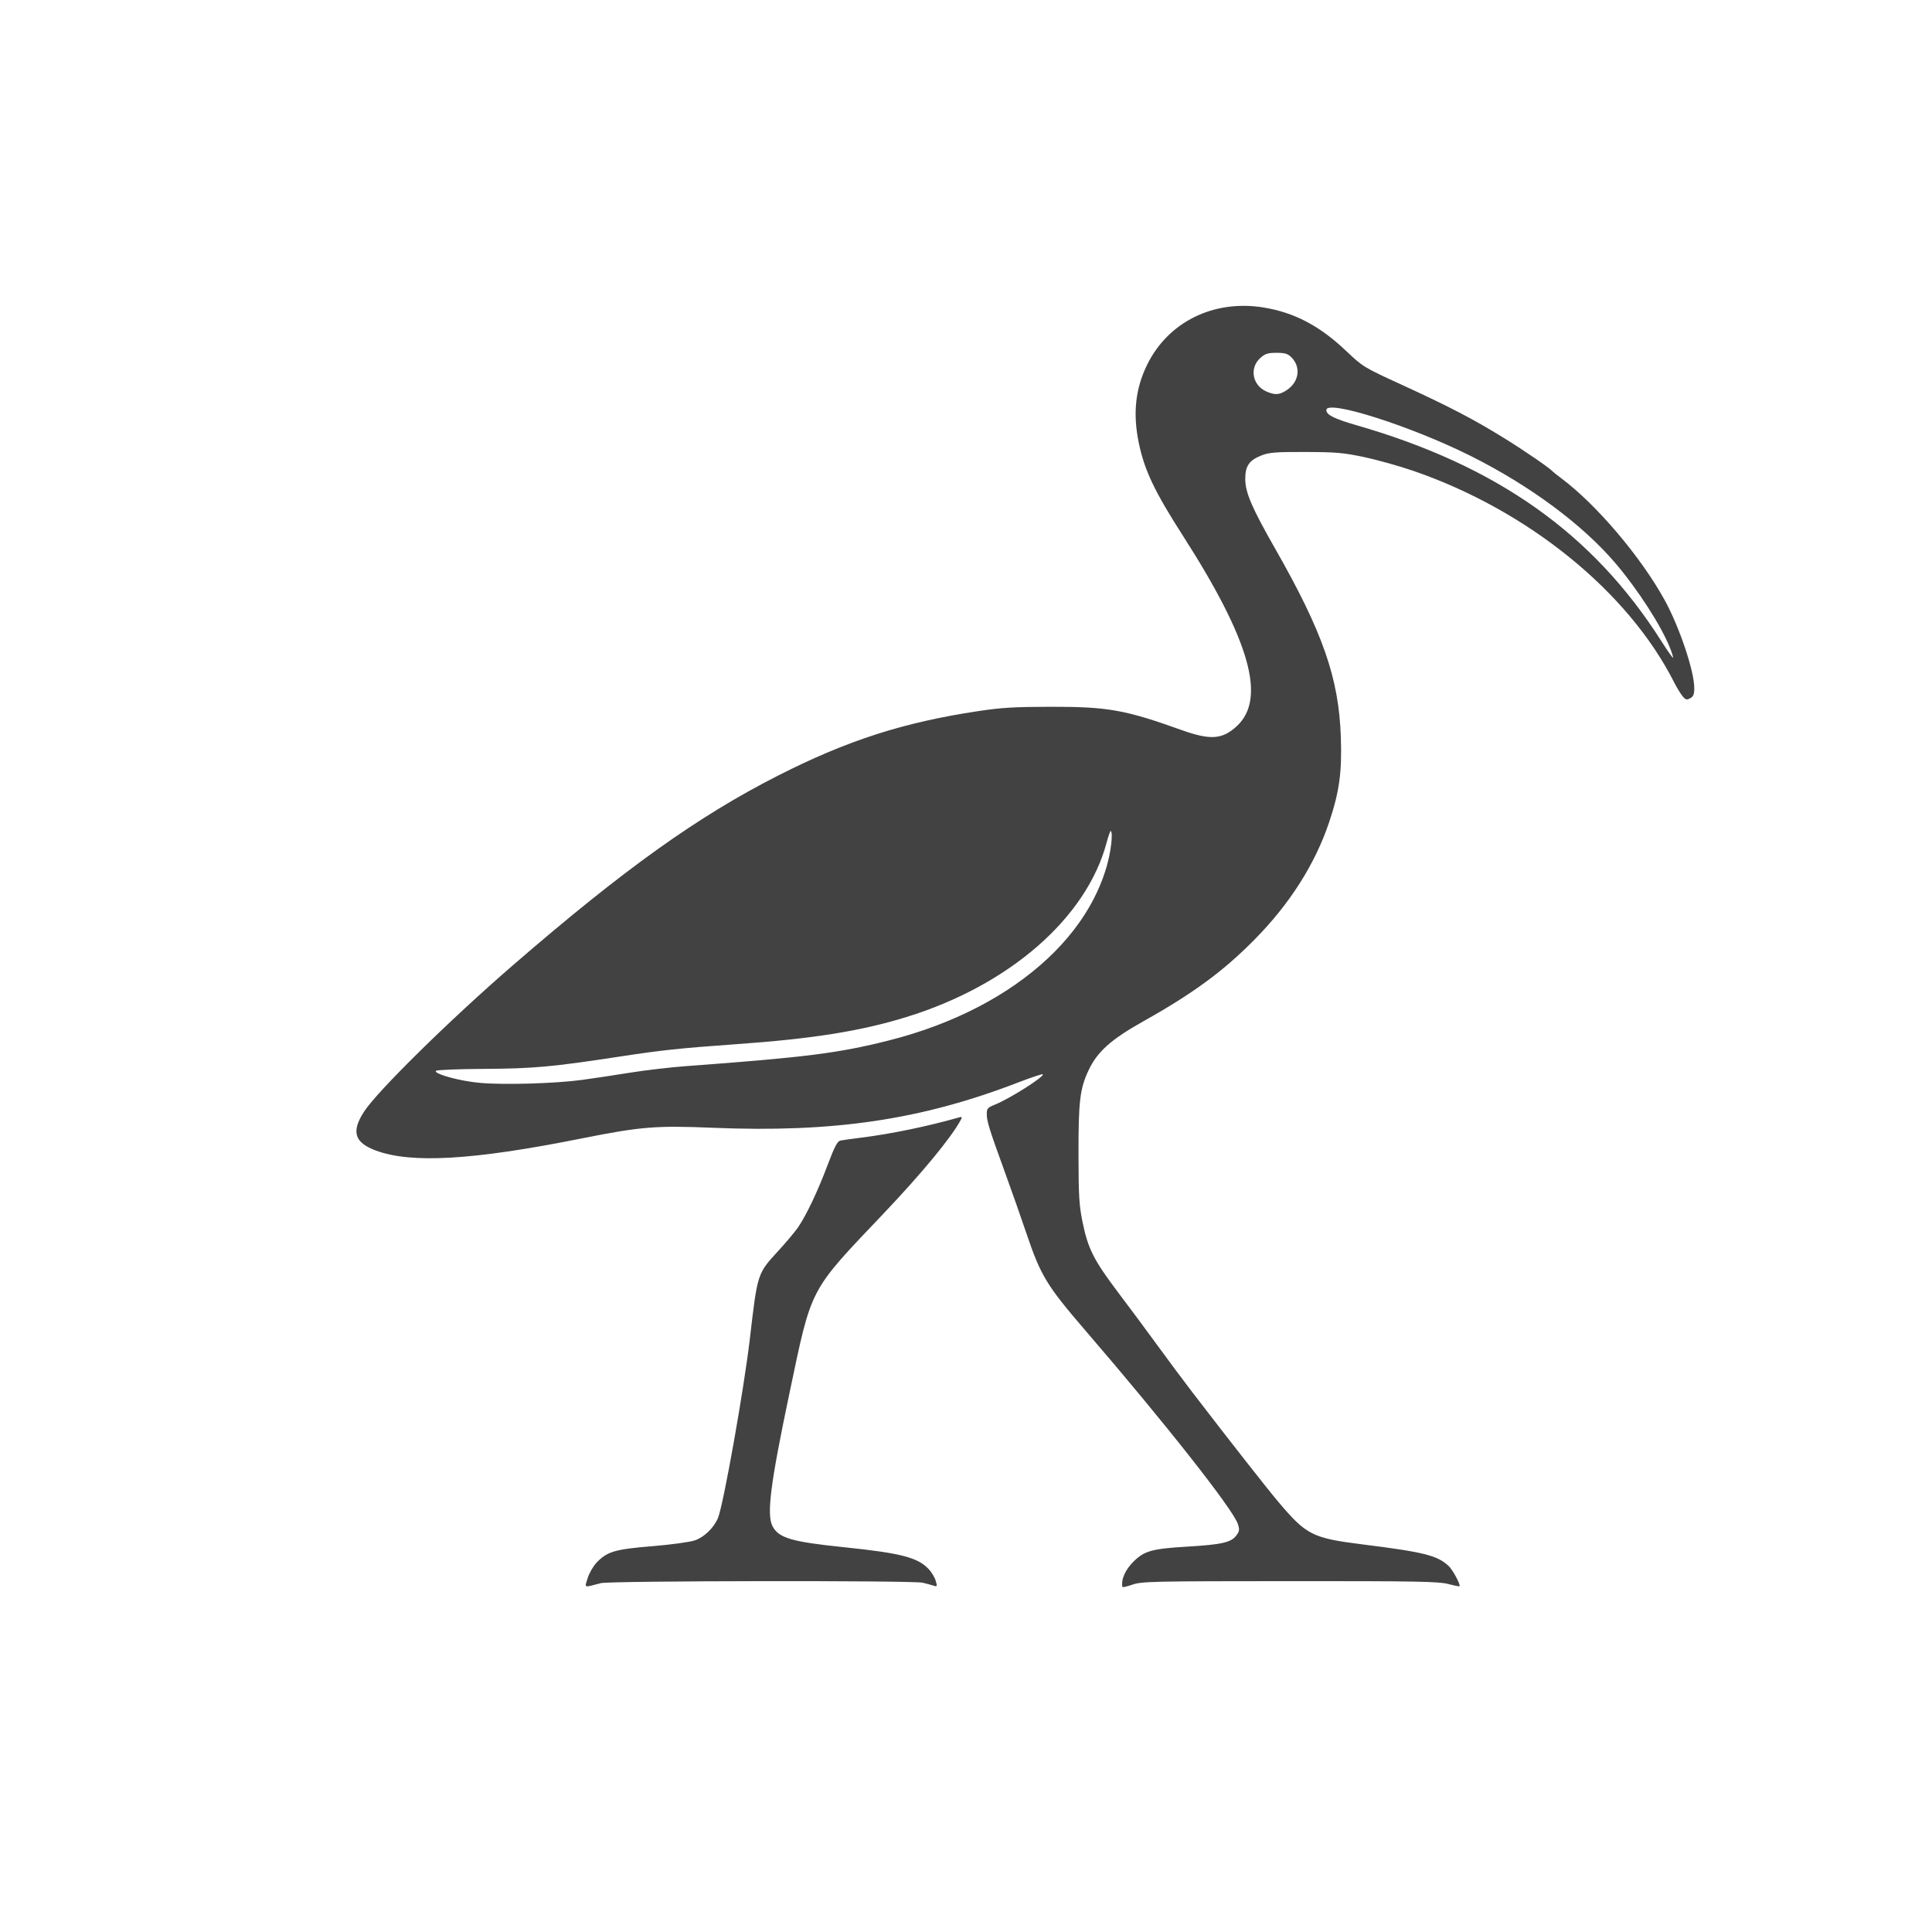
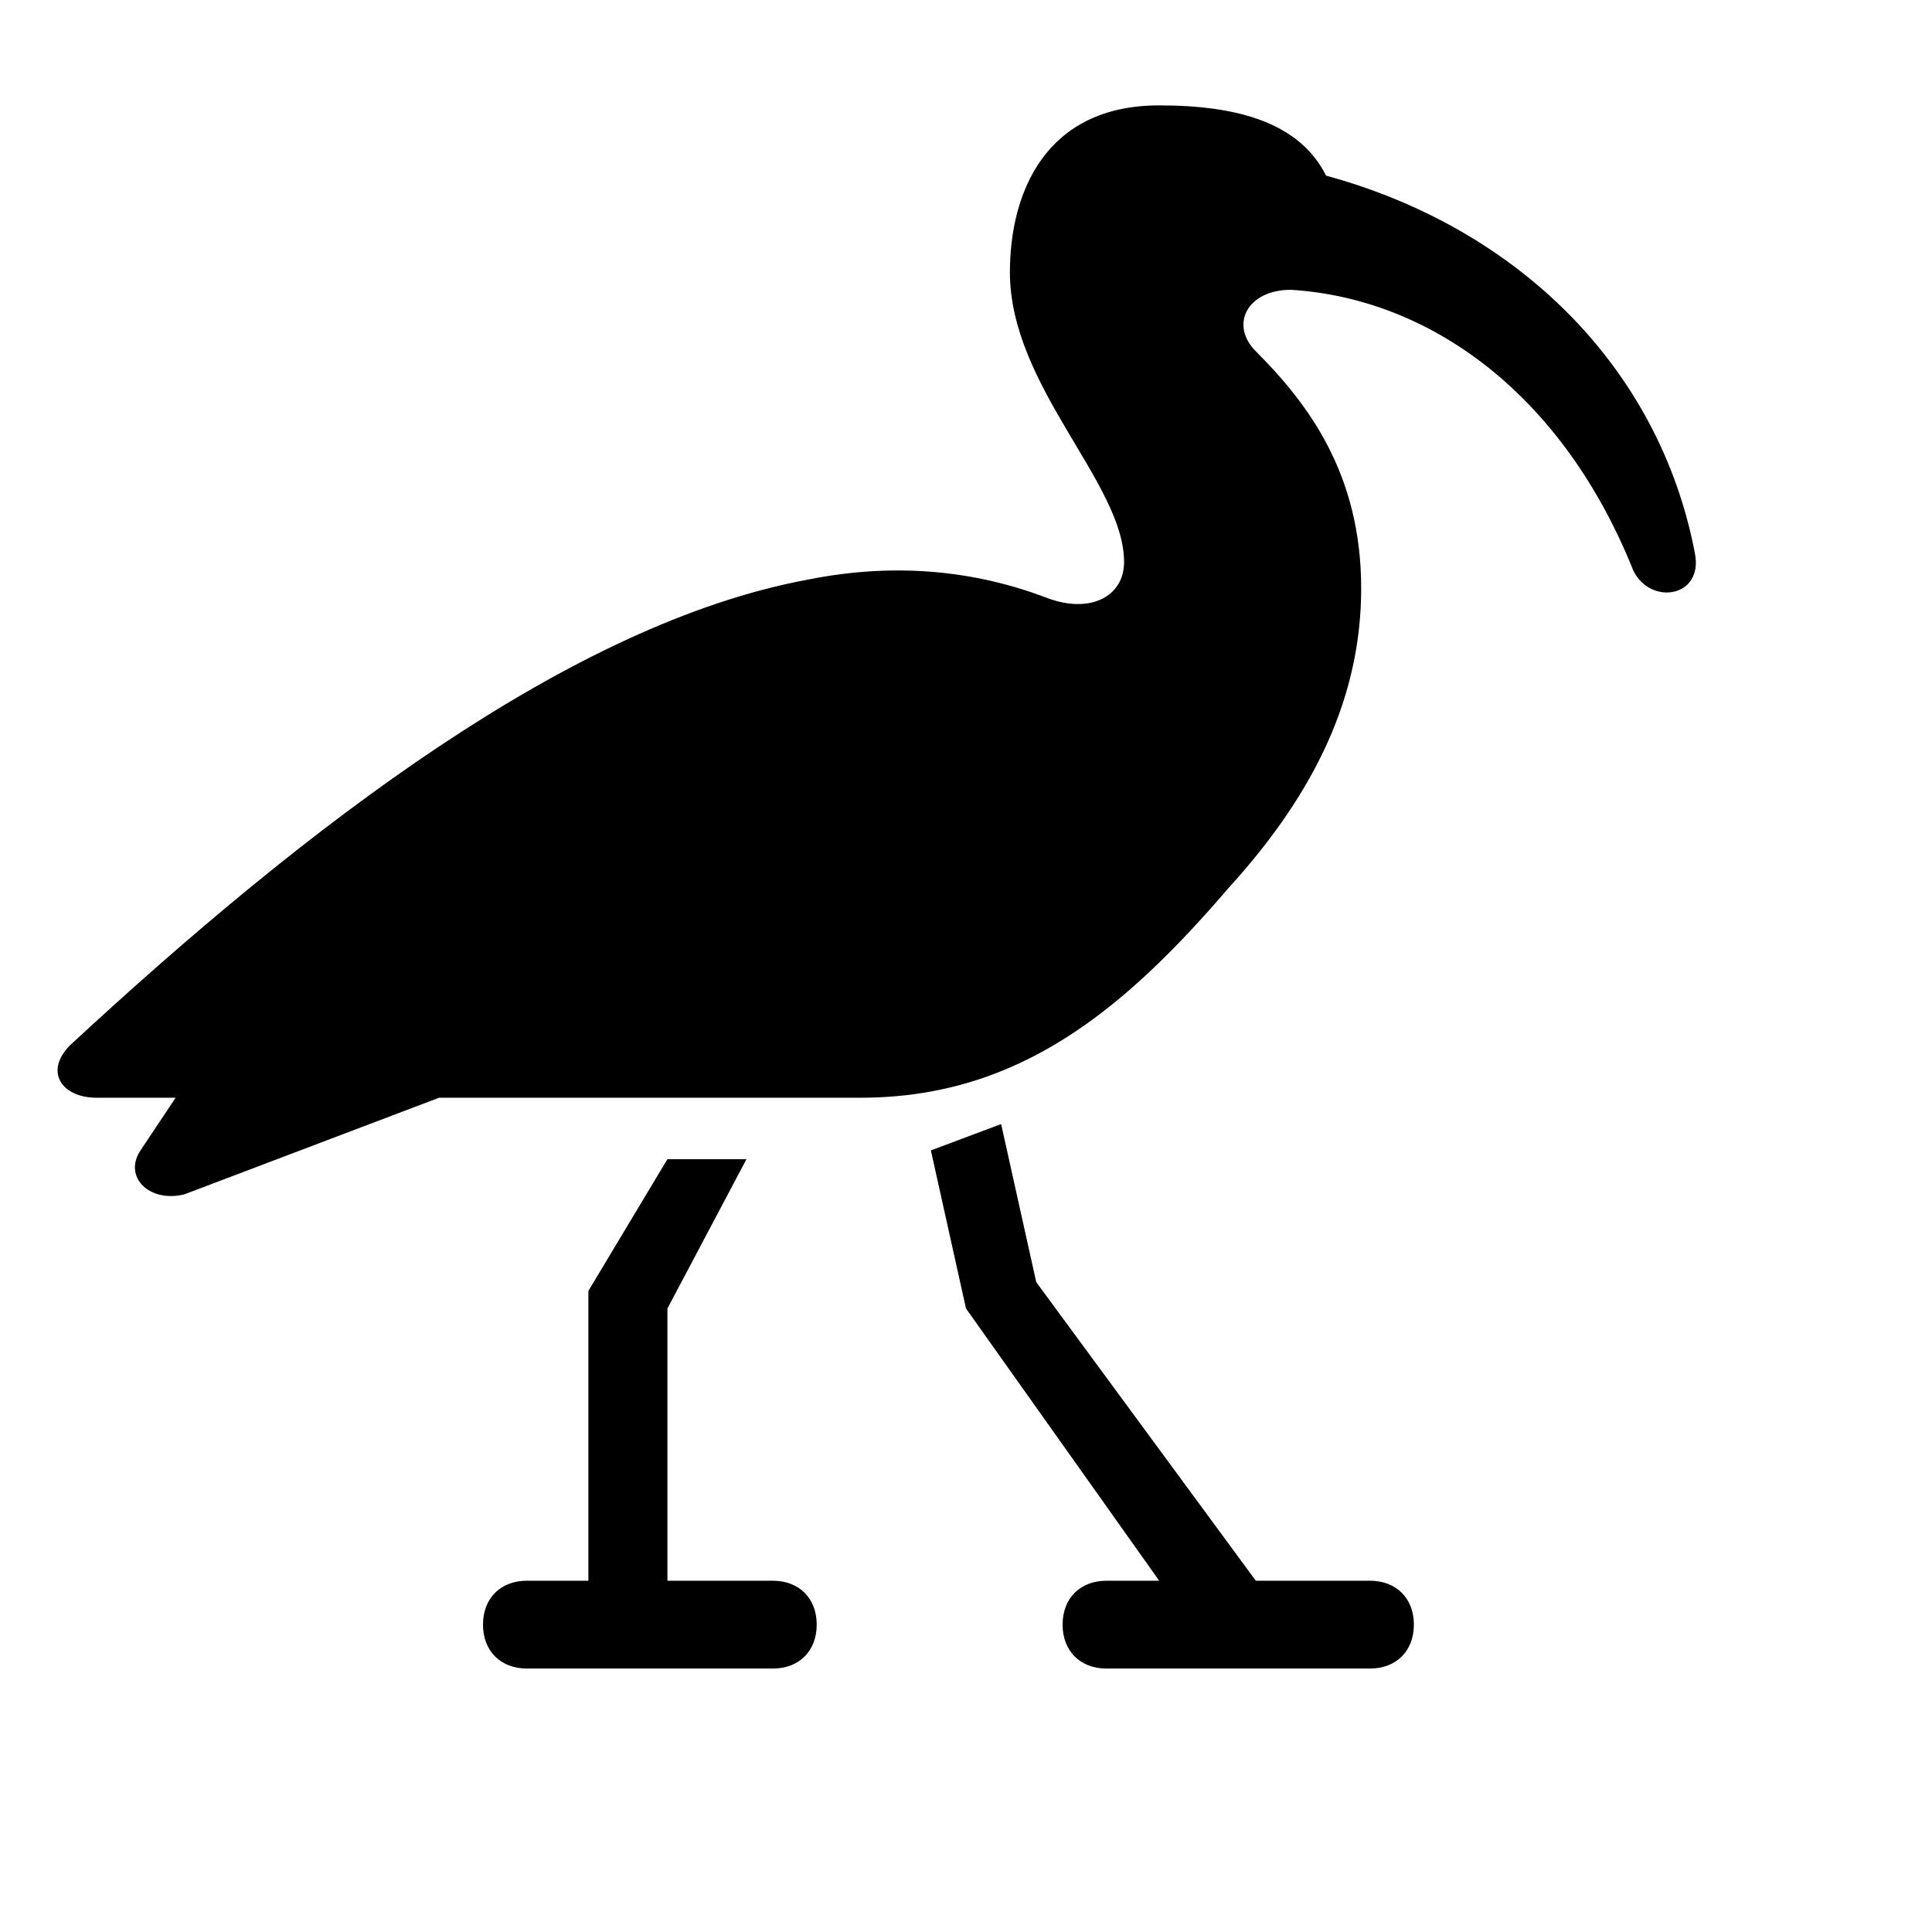
- <svg xmlns="http://www.w3.org/2000/svg" width="24" height="24" viewBox="0 0 1024 1024">
-   <path d="M 589.71 440.90 C588.49,461.87 579.33,481.83 563.94,499.18 C574.63,487.09 582.35,473.69 586.50,459.45 C588.81,451.50 589.98,441.64 588.75,440.42 C588.50,440.17 587.49,443.02 586.49,446.74 C575.80,486.62 534.91,522.24 480.50,539.03 C456.21,546.53 430.85,550.57 390.00,553.46 C360.83,555.53 350.72,556.60 328.50,560.00 C292.65,565.48 282.80,566.38 256.50,566.53 C242.61,566.61 231.28,567.08 231.00,567.59 C230.22,569.01 240.17,571.96 249.55,573.37 C240.63,572.07 231.45,569.53 230.43,567.88 C228.82,565.27 271.24,526.65 304.01,500.89 C325.58,483.94 355.19,463.07 373.00,452.28 C428.68,418.53 476.52,400.72 521.50,397.00 C536.18,395.79 552.94,396.85 562.00,399.57 C582.48,405.72 591.03,418.46 589.71,440.90 Z M 563.94 499.18 C542.97,522.87 510.56,541.49 471.23,551.44 C510.76,541.44 543.07,522.70 563.94,499.18 Z M 594.89 841.10 C594.13,837.00 596.51,831.76 601.16,827.30 C606.71,821.98 610.87,820.85 628.89,819.77 C647.58,818.66 652.50,817.55 655.27,813.84 C656.97,811.57 657.07,810.75 656.07,807.70 C653.50,799.92 617.35,754.05 575.54,705.50 C554.74,681.35 551.61,676.20 543.95,653.50 C541.35,645.80 536.21,631.17 532.51,621.00 C524.21,598.13 523.02,594.32 523.01,590.36 C523.00,587.60 523.51,587.01 527.20,585.54 C535.12,582.37 553.84,570.50 552.70,569.37 C552.44,569.11 546.44,571.12 539.36,573.84 C488.19,593.53 441.94,600.38 378.00,597.75 C347.38,596.49 339.80,597.11 307.61,603.53 C250.51,614.93 217.91,616.80 199.13,609.78 C187.83,605.55 186.10,599.80 192.93,589.23 C199.96,578.35 238.49,540.46 272.03,511.45 C330.80,460.61 369.90,432.66 412.50,411.02 C449.13,392.43 478.74,382.89 518.50,376.90 C530.76,375.05 537.79,374.63 557.00,374.61 C587.08,374.57 596.24,376.19 626.00,386.85 C641.51,392.41 647.80,391.99 655.52,384.88 C671.29,370.33 662.57,339.46 627.00,284.00 C611.90,260.46 606.58,249.26 603.57,234.70 C600.36,219.14 601.77,206.01 608.02,193.29 C619.18,170.58 643.28,158.71 669.58,162.95 C685.92,165.58 699.43,172.67 713.37,185.90 C722.38,194.45 722.77,194.68 743.00,203.96 C768.39,215.61 780.93,222.14 797.04,232.10 C808.05,238.91 821.54,248.17 823.00,249.91 C823.28,250.24 825.30,251.85 827.50,253.49 C846.11,267.37 869.70,295.15 882.27,318.00 C890.13,332.28 897.99,355.65 898.00,364.71 C898.00,368.03 897.53,369.18 895.82,370.10 C893.95,371.10 893.36,370.93 891.71,368.89 C890.65,367.59 888.65,364.27 887.25,361.52 C862.88,313.41 809.61,270.30 748.81,249.47 C741.49,246.96 729.88,243.72 723.00,242.26 C712.15,239.96 708.06,239.61 692.00,239.56 C676.38,239.51 672.76,239.78 668.76,241.33 C662.11,243.89 660.00,246.93 660.01,253.88 C660.03,261.05 663.49,269.12 675.90,290.87 C701.11,335.08 709.58,359.36 710.67,390.50 C711.32,409.20 709.92,419.51 704.51,435.67 C697.04,457.99 683.57,479.16 664.72,498.21 C648.20,514.91 632.31,526.56 606.00,541.31 C588.86,550.91 581.56,557.45 576.94,567.32 C572.36,577.10 571.58,583.68 571.63,612.00 C571.66,634.03 571.96,638.91 573.81,647.89 C576.69,661.92 579.76,667.97 592.62,685.00 C598.65,692.97 608.17,705.80 613.78,713.50 C619.39,721.20 627.43,732.00 631.65,737.50 C652.89,765.15 671.10,788.37 677.60,796.08 C692.42,813.63 695.61,815.24 722.28,818.58 C754.86,822.66 761.91,824.43 767.86,830.06 C770.03,832.10 774.28,840.05 773.58,840.75 C773.42,840.91 770.65,840.36 767.43,839.52 C762.42,838.22 750.31,838.00 683.54,838.03 C610.82,838.06 605.14,838.19 600.25,839.88 C597.36,840.88 594.95,841.42 594.89,841.10 Z M 308.50 572.37 C314.55,571.55 326.02,569.82 334.00,568.53 C341.98,567.24 355.48,565.66 364.00,565.04 C427.12,560.39 444.55,558.18 471.19,551.44 C539.89,534.08 586.82,490.31 589.71,440.90 C591.03,418.46 582.48,405.72 562.00,399.57 C552.94,396.85 536.18,395.79 521.50,397.00 C476.52,400.72 428.68,418.53 373.00,452.28 C355.19,463.07 325.58,483.94 304.01,500.89 C271.24,526.65 228.82,565.27 230.43,567.88 C231.64,569.84 244.43,573.07 254.57,573.96 C267.27,575.09 294.33,574.29 308.50,572.37 Z M 885.13 343.38 C880.40,331.54 868.23,312.66 856.25,298.56 C838.80,278.04 810.96,257.41 779.45,241.64 C747.80,225.80 703.00,211.56 703.00,217.34 C703.00,219.90 707.10,221.95 719.22,225.45 C793.60,246.91 844.37,282.89 880.50,339.73 C883.73,344.81 886.53,348.80 886.72,348.61 C886.92,348.42 886.20,346.06 885.13,343.38 Z M 682.10 206.71 C688.56,202.37 689.63,194.54 684.48,189.39 C682.54,187.45 681.06,187.00 676.56,187.00 C671.94,187.00 670.53,187.45 667.98,189.75 C662.08,195.07 663.78,204.26 671.27,207.52 C675.84,209.51 678.22,209.33 682.10,206.71 Z M 311.46 836.47 C312.25,833.85 314.38,830.14 316.20,828.23 C321.77,822.36 325.91,821.13 345.67,819.52 C355.56,818.71 365.60,817.34 368.22,816.45 C373.28,814.72 378.34,809.82 380.56,804.50 C383.41,797.70 394.34,736.17 397.45,709.50 C401.49,674.79 401.39,675.10 412.41,663.10 C416.63,658.51 421.35,652.89 422.91,650.62 C427.38,644.11 433.34,631.58 438.56,617.72 C442.33,607.73 443.83,604.85 445.44,604.52 C446.57,604.29 451.55,603.59 456.50,602.97 C472.15,601.02 491.28,597.07 507.86,592.38 C509.96,591.78 510.11,591.93 509.20,593.63 C504.24,602.89 488.69,621.74 468.42,643.08 C428.54,685.05 430.41,681.48 418.47,738.22 C408.33,786.41 406.25,802.71 409.45,808.90 C412.69,815.16 419.51,817.18 447.00,820.02 C477.53,823.17 486.43,825.46 492.27,831.70 C493.79,833.32 495.46,836.10 495.96,837.88 C496.83,840.91 496.76,841.06 494.69,840.40 C493.49,840.01 490.92,839.32 489.00,838.87 C483.68,837.62 323.33,837.83 318.50,839.09 C309.08,841.56 309.84,841.84 311.46,836.47 Z" fill="#424242" />
+ <svg xmlns="http://www.w3.org/2000/svg" width="24" height="24" viewBox="2 2 22 22" fill="none">
+   <path fill="#000000" d="M15.2 3.2C13.9 3.2 13.5 4.2 13.5 5.1C13.5 6.4 14.8 7.5 14.8 8.4C14.8 8.8 14.4 9.0 13.9 8.8C13.1 8.5 12.2 8.4 11.2 8.6C8.5 9.1 5.5 11.4 2.8 13.9C2.5 14.2 2.7 14.5 3.1 14.5L4.0 14.5L3.6 15.1C3.4 15.4 3.7 15.7 4.1 15.6L7.0 14.5L11.8 14.5C13.6 14.5 14.8 13.5 16.0 12.1C17.0 11.0 17.5 9.9 17.5 8.7C17.5 7.4 16.9 6.6 16.3 6.0C16.0 5.7 16.2 5.3 16.7 5.3C18.3 5.4 19.8 6.5 20.6 8.5C20.8 8.9 21.4 8.8 21.3 8.3C20.9 6.2 19.3 4.6 17.1 4.0C16.8 3.4 16.1 3.2 15.2 3.2ZM9.6 15.2L10.5 15.2L9.6 16.9L9.6 20.0L10.8 20.0C11.1 20.0 11.3 20.2 11.3 20.5C11.3 20.8 11.1 21.0 10.8 21.0L8.0 21.0C7.7 21.0 7.5 20.8 7.5 20.5C7.5 20.2 7.7 20.0 8.0 20.0L8.7 20.0L8.7 16.7L9.6 15.2ZM12.6 15.1L13.4 14.8L13.8 16.6L16.3 20.0L17.6 20.0C17.9 20.0 18.1 20.2 18.1 20.5C18.1 20.8 17.9 21.0 17.6 21.0L14.6 21.0C14.3 21.0 14.1 20.8 14.1 20.5C14.1 20.2 14.3 20.0 14.6 20.0L15.2 20.0L13.0 16.9L12.6 15.1Z" />
</svg>
